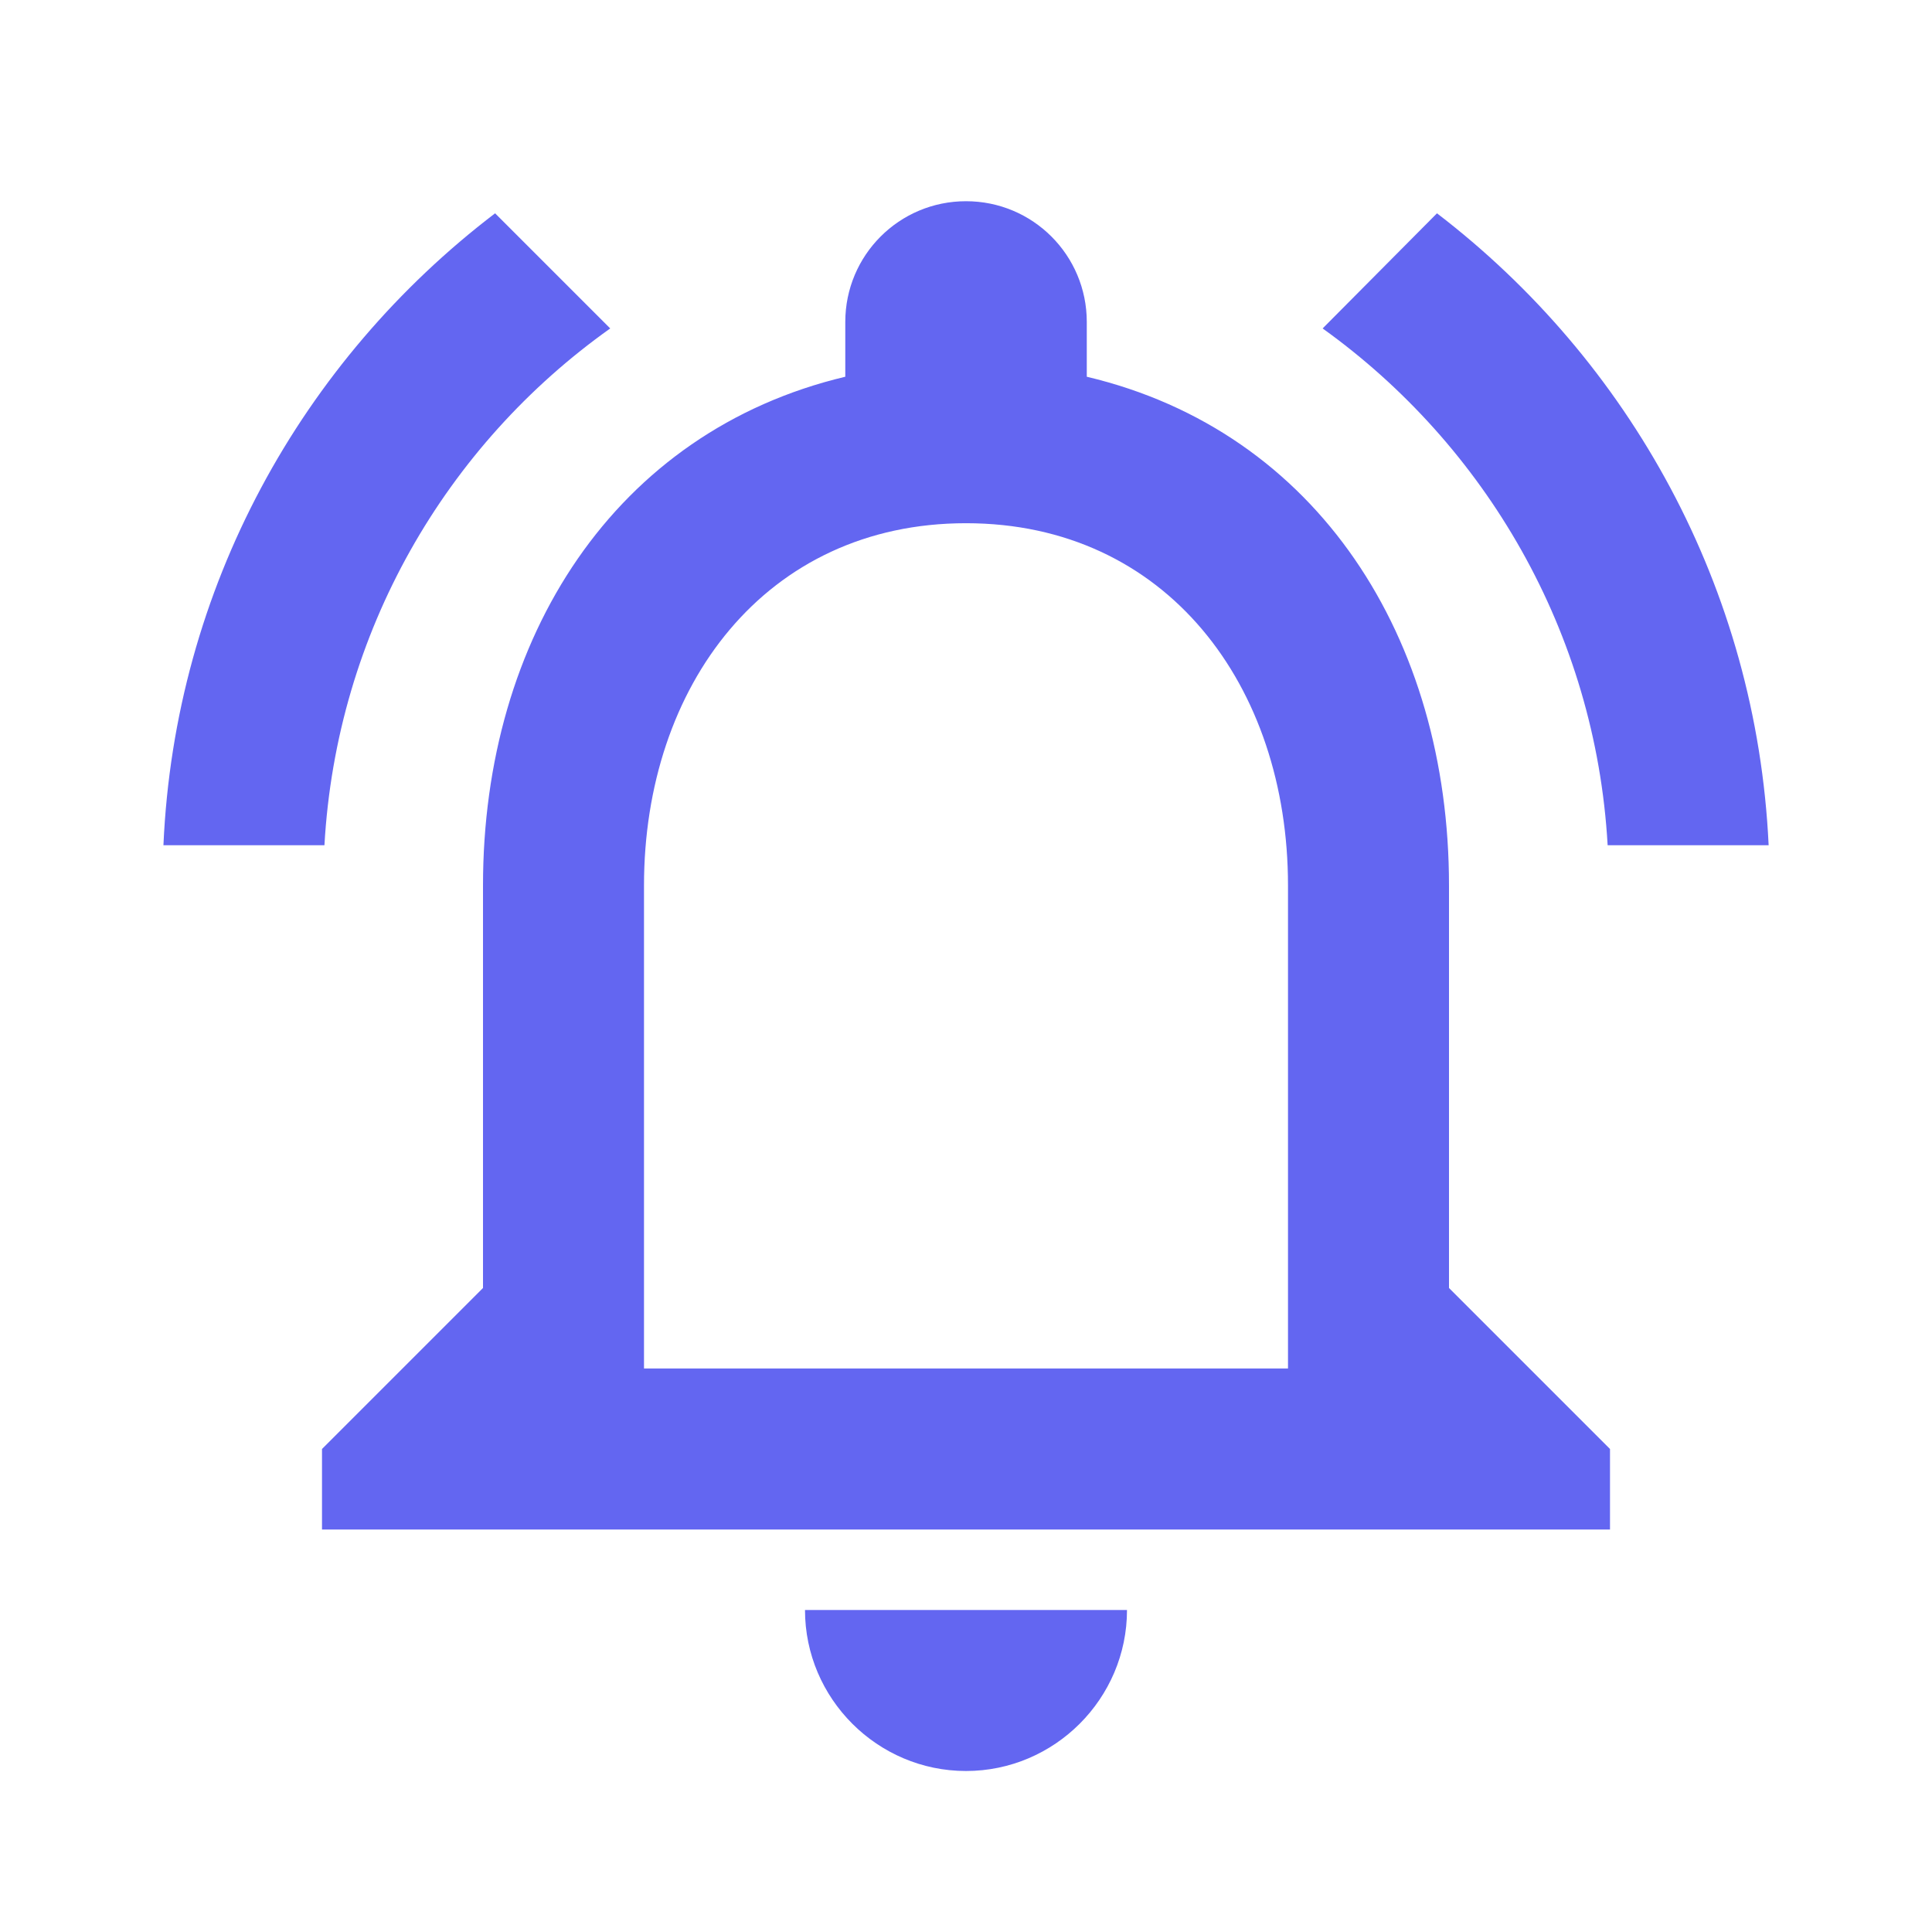
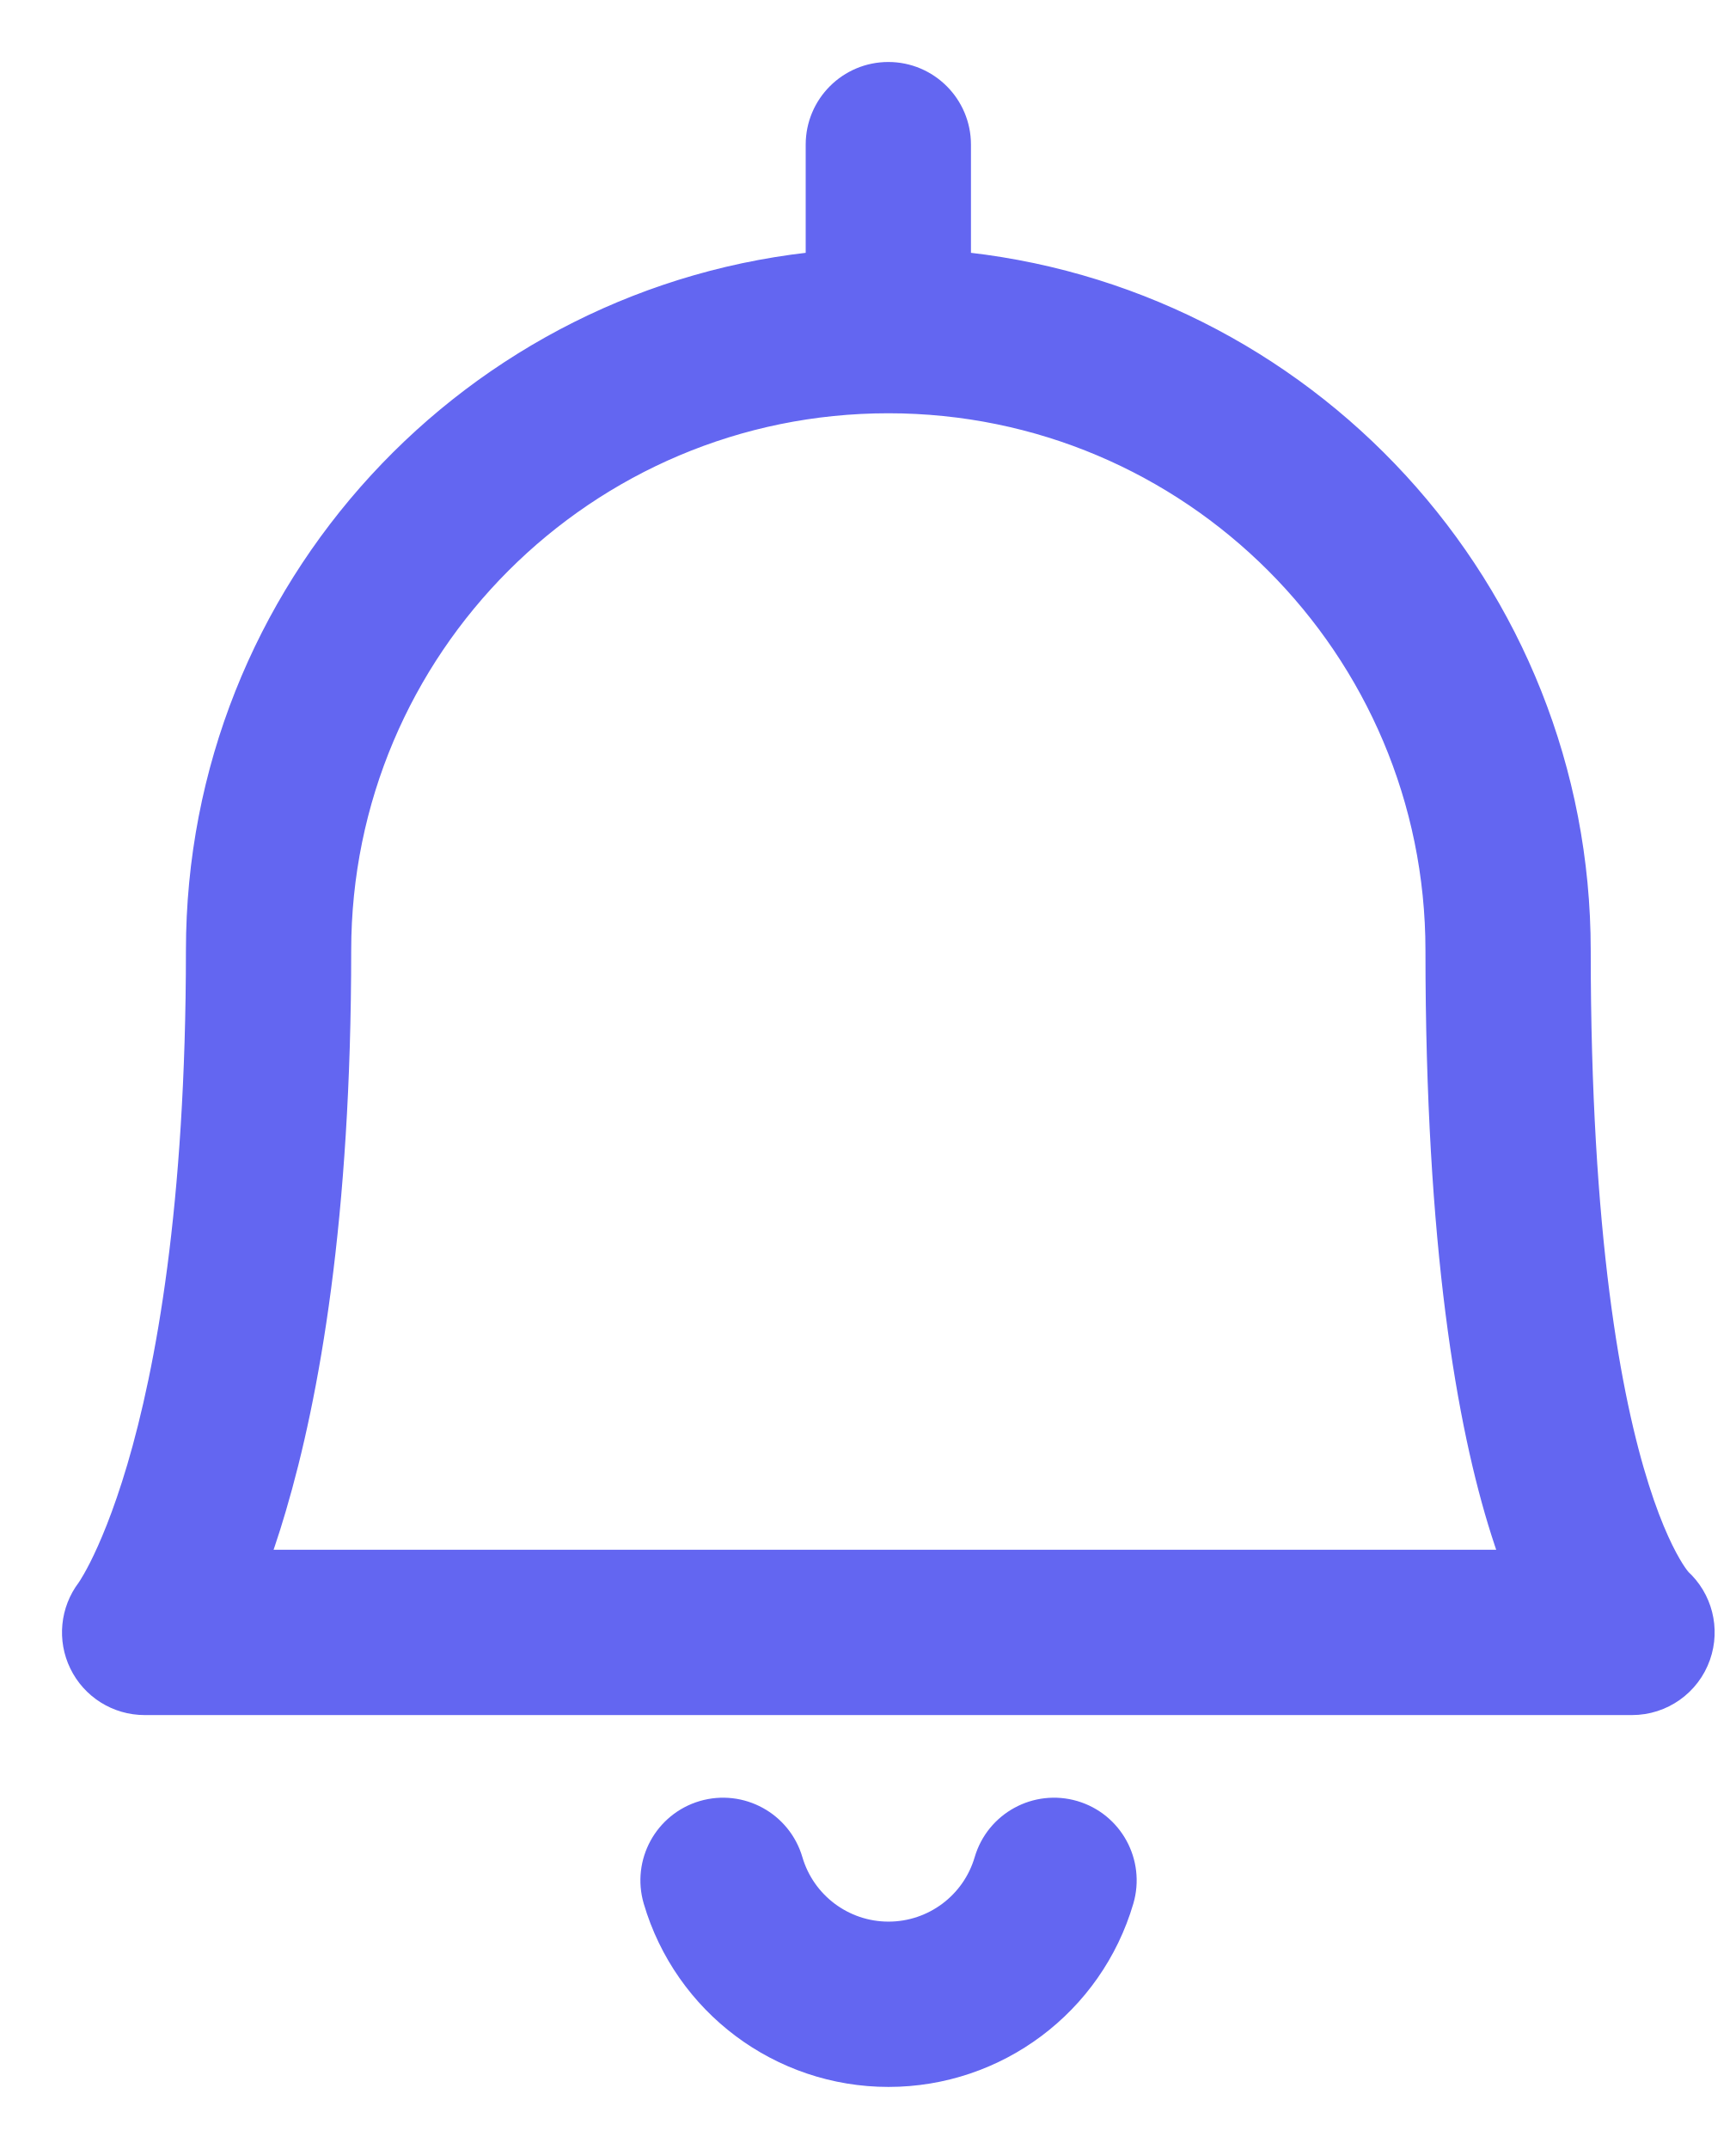
- <svg xmlns="http://www.w3.org/2000/svg" width="27" height="27" viewBox="0 0 27 27" fill="none">
-   <path d="M13.5 24.75C14.738 24.75 15.75 23.738 15.75 22.5H11.25C11.25 23.738 12.263 24.75 13.5 24.75ZM20.25 18V12.375C20.25 8.921 18.417 6.03 15.188 5.265V4.5C15.188 3.566 14.434 2.812 13.5 2.812C12.567 2.812 11.813 3.566 11.813 4.5V5.265C8.595 6.03 6.75 8.91 6.75 12.375V18L4.5 20.25V21.375H22.5V20.25L20.25 18ZM18 19.125H9V12.375C9 9.585 10.699 7.312 13.5 7.312C16.302 7.312 18 9.585 18 12.375V19.125ZM8.528 4.59L6.919 2.981C4.219 5.04 2.442 8.213 2.284 11.812H4.534C4.703 8.831 6.233 6.221 8.528 4.59V4.59ZM22.467 11.812H24.717C24.548 8.213 22.77 5.04 20.082 2.981L18.484 4.59C20.757 6.221 22.298 8.831 22.467 11.812Z" fill="#6366F1" />
+ <svg xmlns="http://www.w3.org/2000/svg" width="21" height="26" viewBox="0 0 21 26" fill="none">
+   <path fill-rule="evenodd" clip-rule="evenodd" d="M10.75 1C11.164 1 11.5 1.336 11.5 1.75V3.284C15.705 3.663 19 7.196 19 11.5C19 14.976 19.371 16.956 19.715 18.04C19.886 18.581 20.049 18.891 20.15 19.052C20.201 19.132 20.236 19.174 20.249 19.189C20.25 19.191 20.251 19.192 20.252 19.192C20.476 19.394 20.558 19.712 20.457 19.999C20.352 20.299 20.068 20.5 19.75 20.5H1.75C1.463 20.5 1.201 20.336 1.076 20.078C0.952 19.824 0.982 19.521 1.153 19.296C1.153 19.296 1.153 19.295 1.154 19.295C1.158 19.289 1.167 19.276 1.181 19.254C1.209 19.21 1.255 19.132 1.315 19.014C1.434 18.778 1.605 18.383 1.781 17.788C2.132 16.598 2.5 14.609 2.5 11.5C2.5 7.196 5.795 3.663 10 3.284V1.75C10 1.336 10.336 1 10.75 1ZM2.955 19H18.463C18.404 18.848 18.344 18.68 18.285 18.494C17.879 17.215 17.5 15.07 17.5 11.5C17.5 7.772 14.478 4.75 10.75 4.75C7.022 4.75 4 7.772 4 11.5C4 14.725 3.618 16.861 3.219 18.212C3.131 18.513 3.041 18.774 2.955 19ZM8.539 22.03C8.936 21.914 9.353 22.141 9.47 22.539C9.637 23.108 10.159 23.499 10.752 23.499C11.346 23.499 11.868 23.108 12.035 22.539C12.152 22.141 12.569 21.914 12.966 22.03C13.364 22.147 13.591 22.564 13.475 22.961C13.12 24.169 12.012 24.999 10.752 24.999C9.493 24.999 8.385 24.169 8.03 22.961C7.914 22.564 8.141 22.147 8.539 22.03Z" fill="#6366F1" stroke="#6366F1" stroke-width="0.5" stroke-linecap="round" stroke-linejoin="round" />
</svg>
